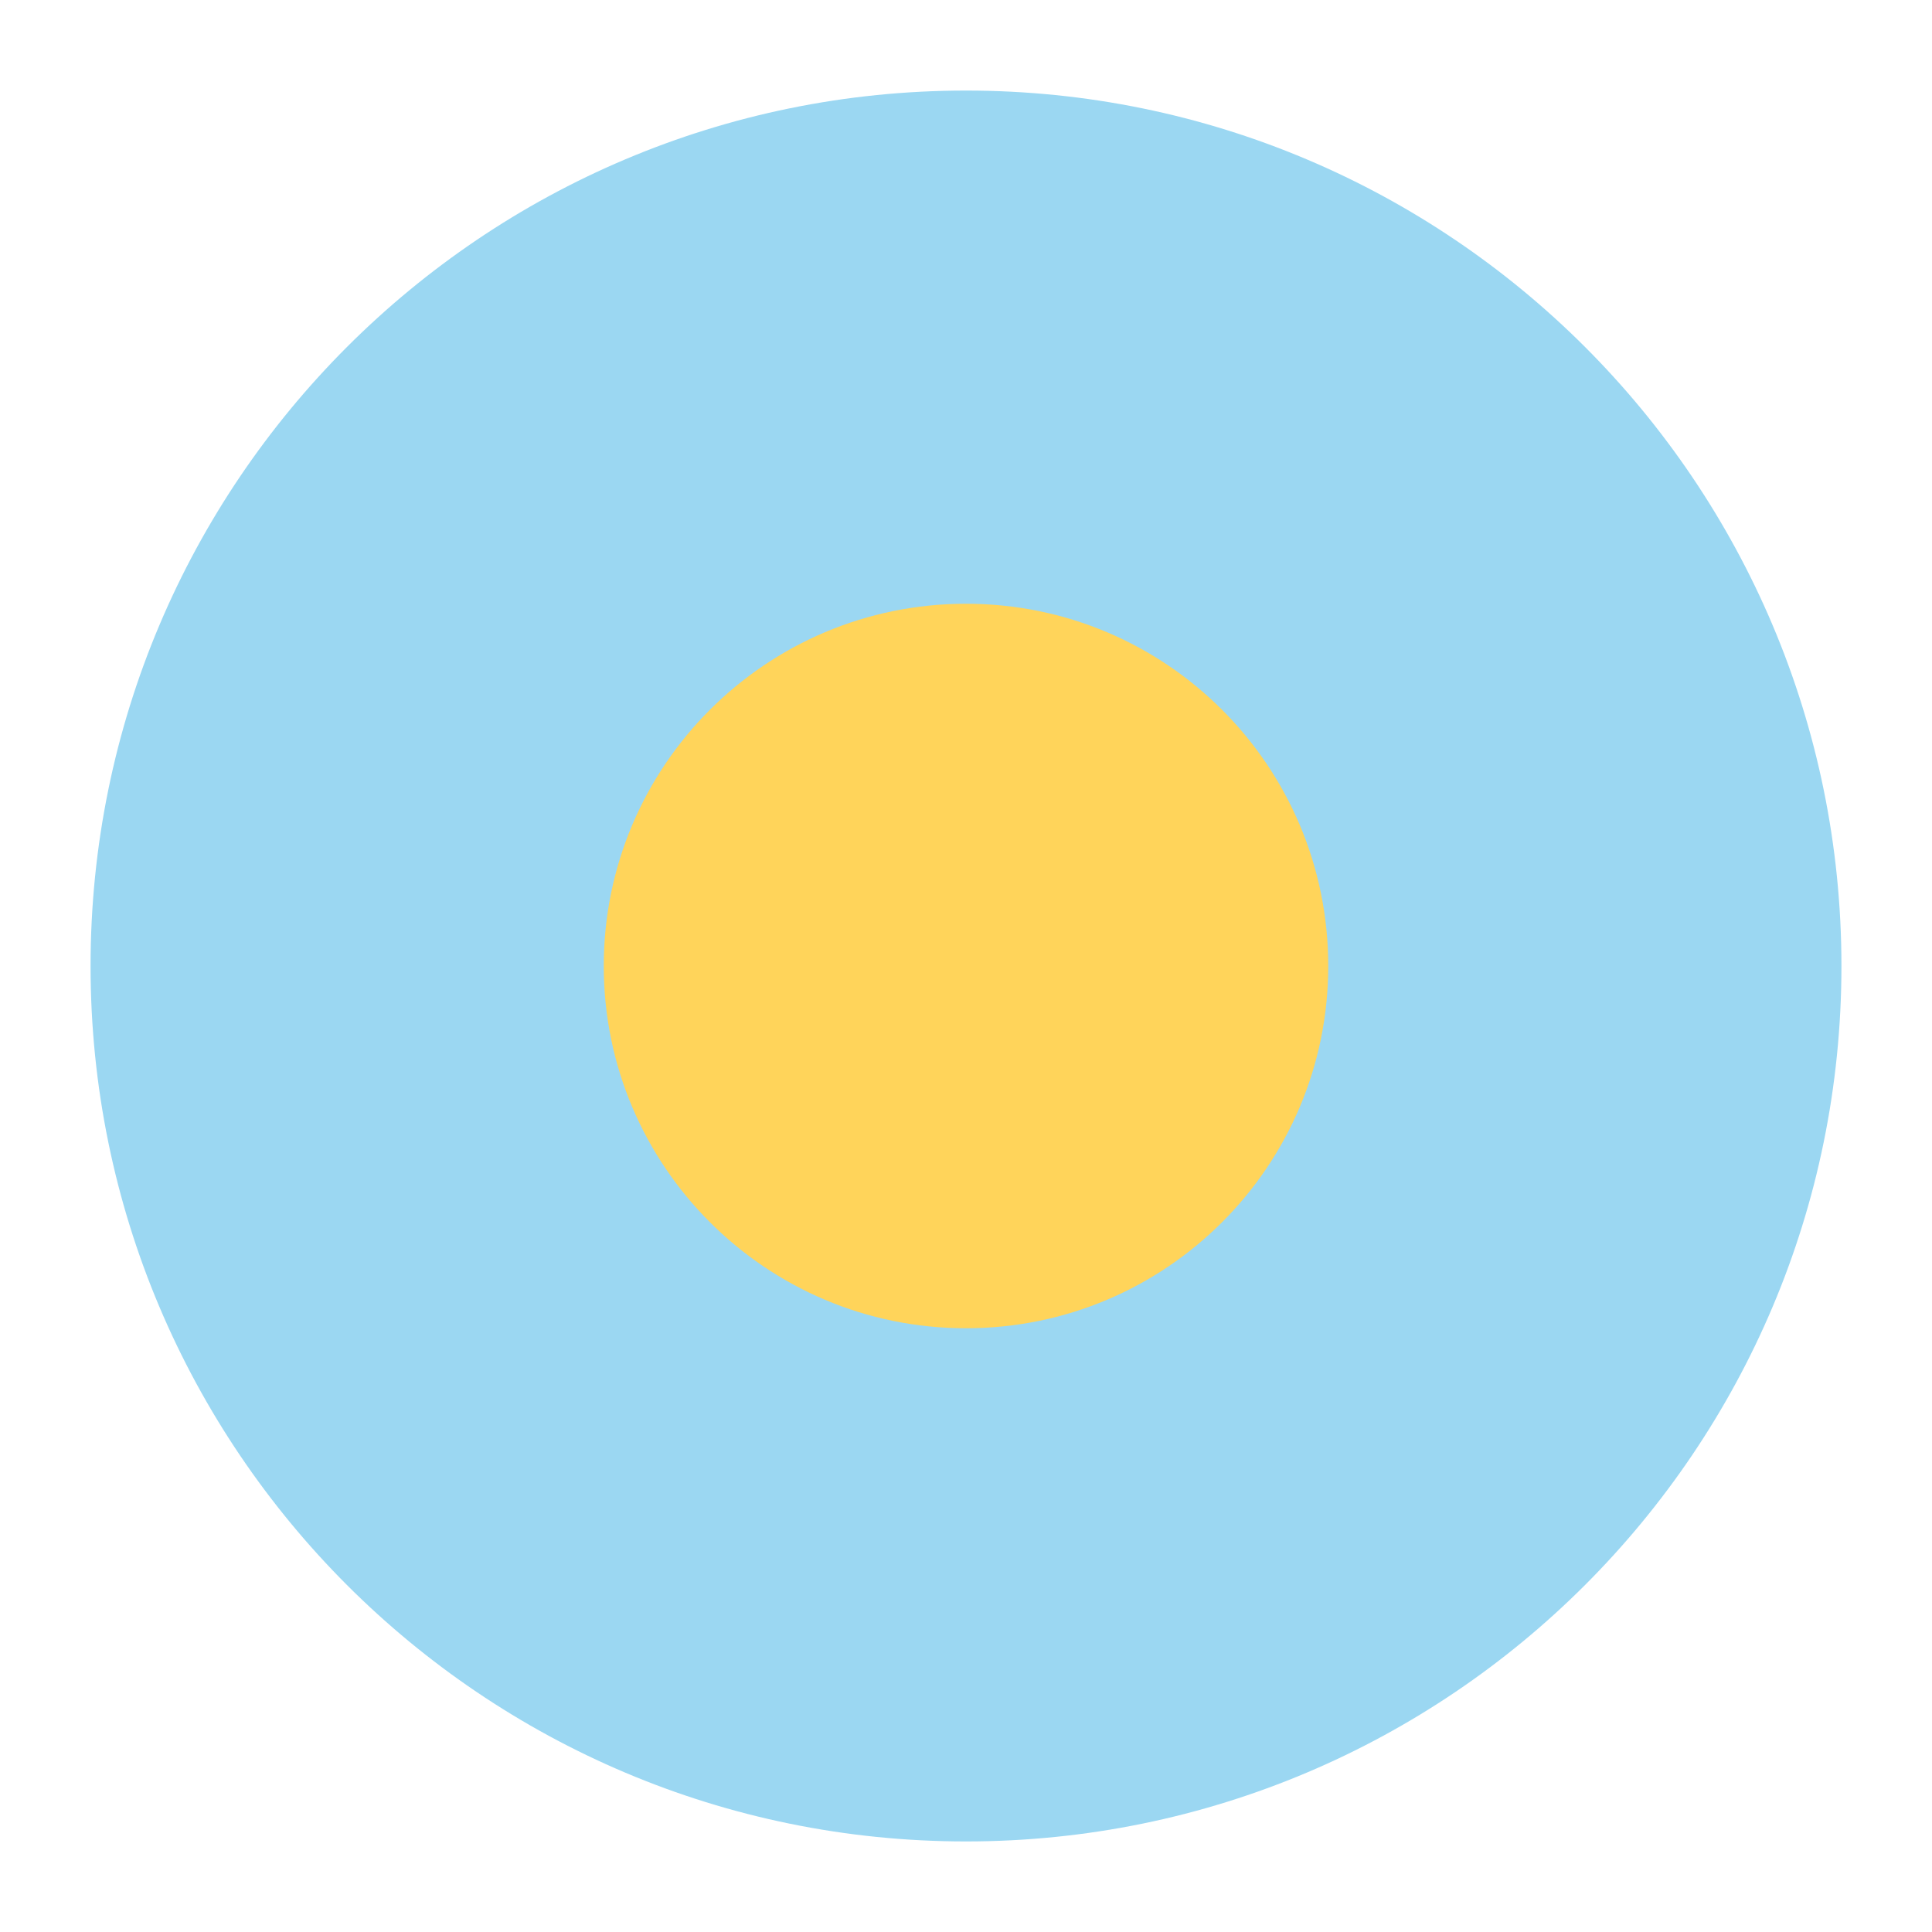
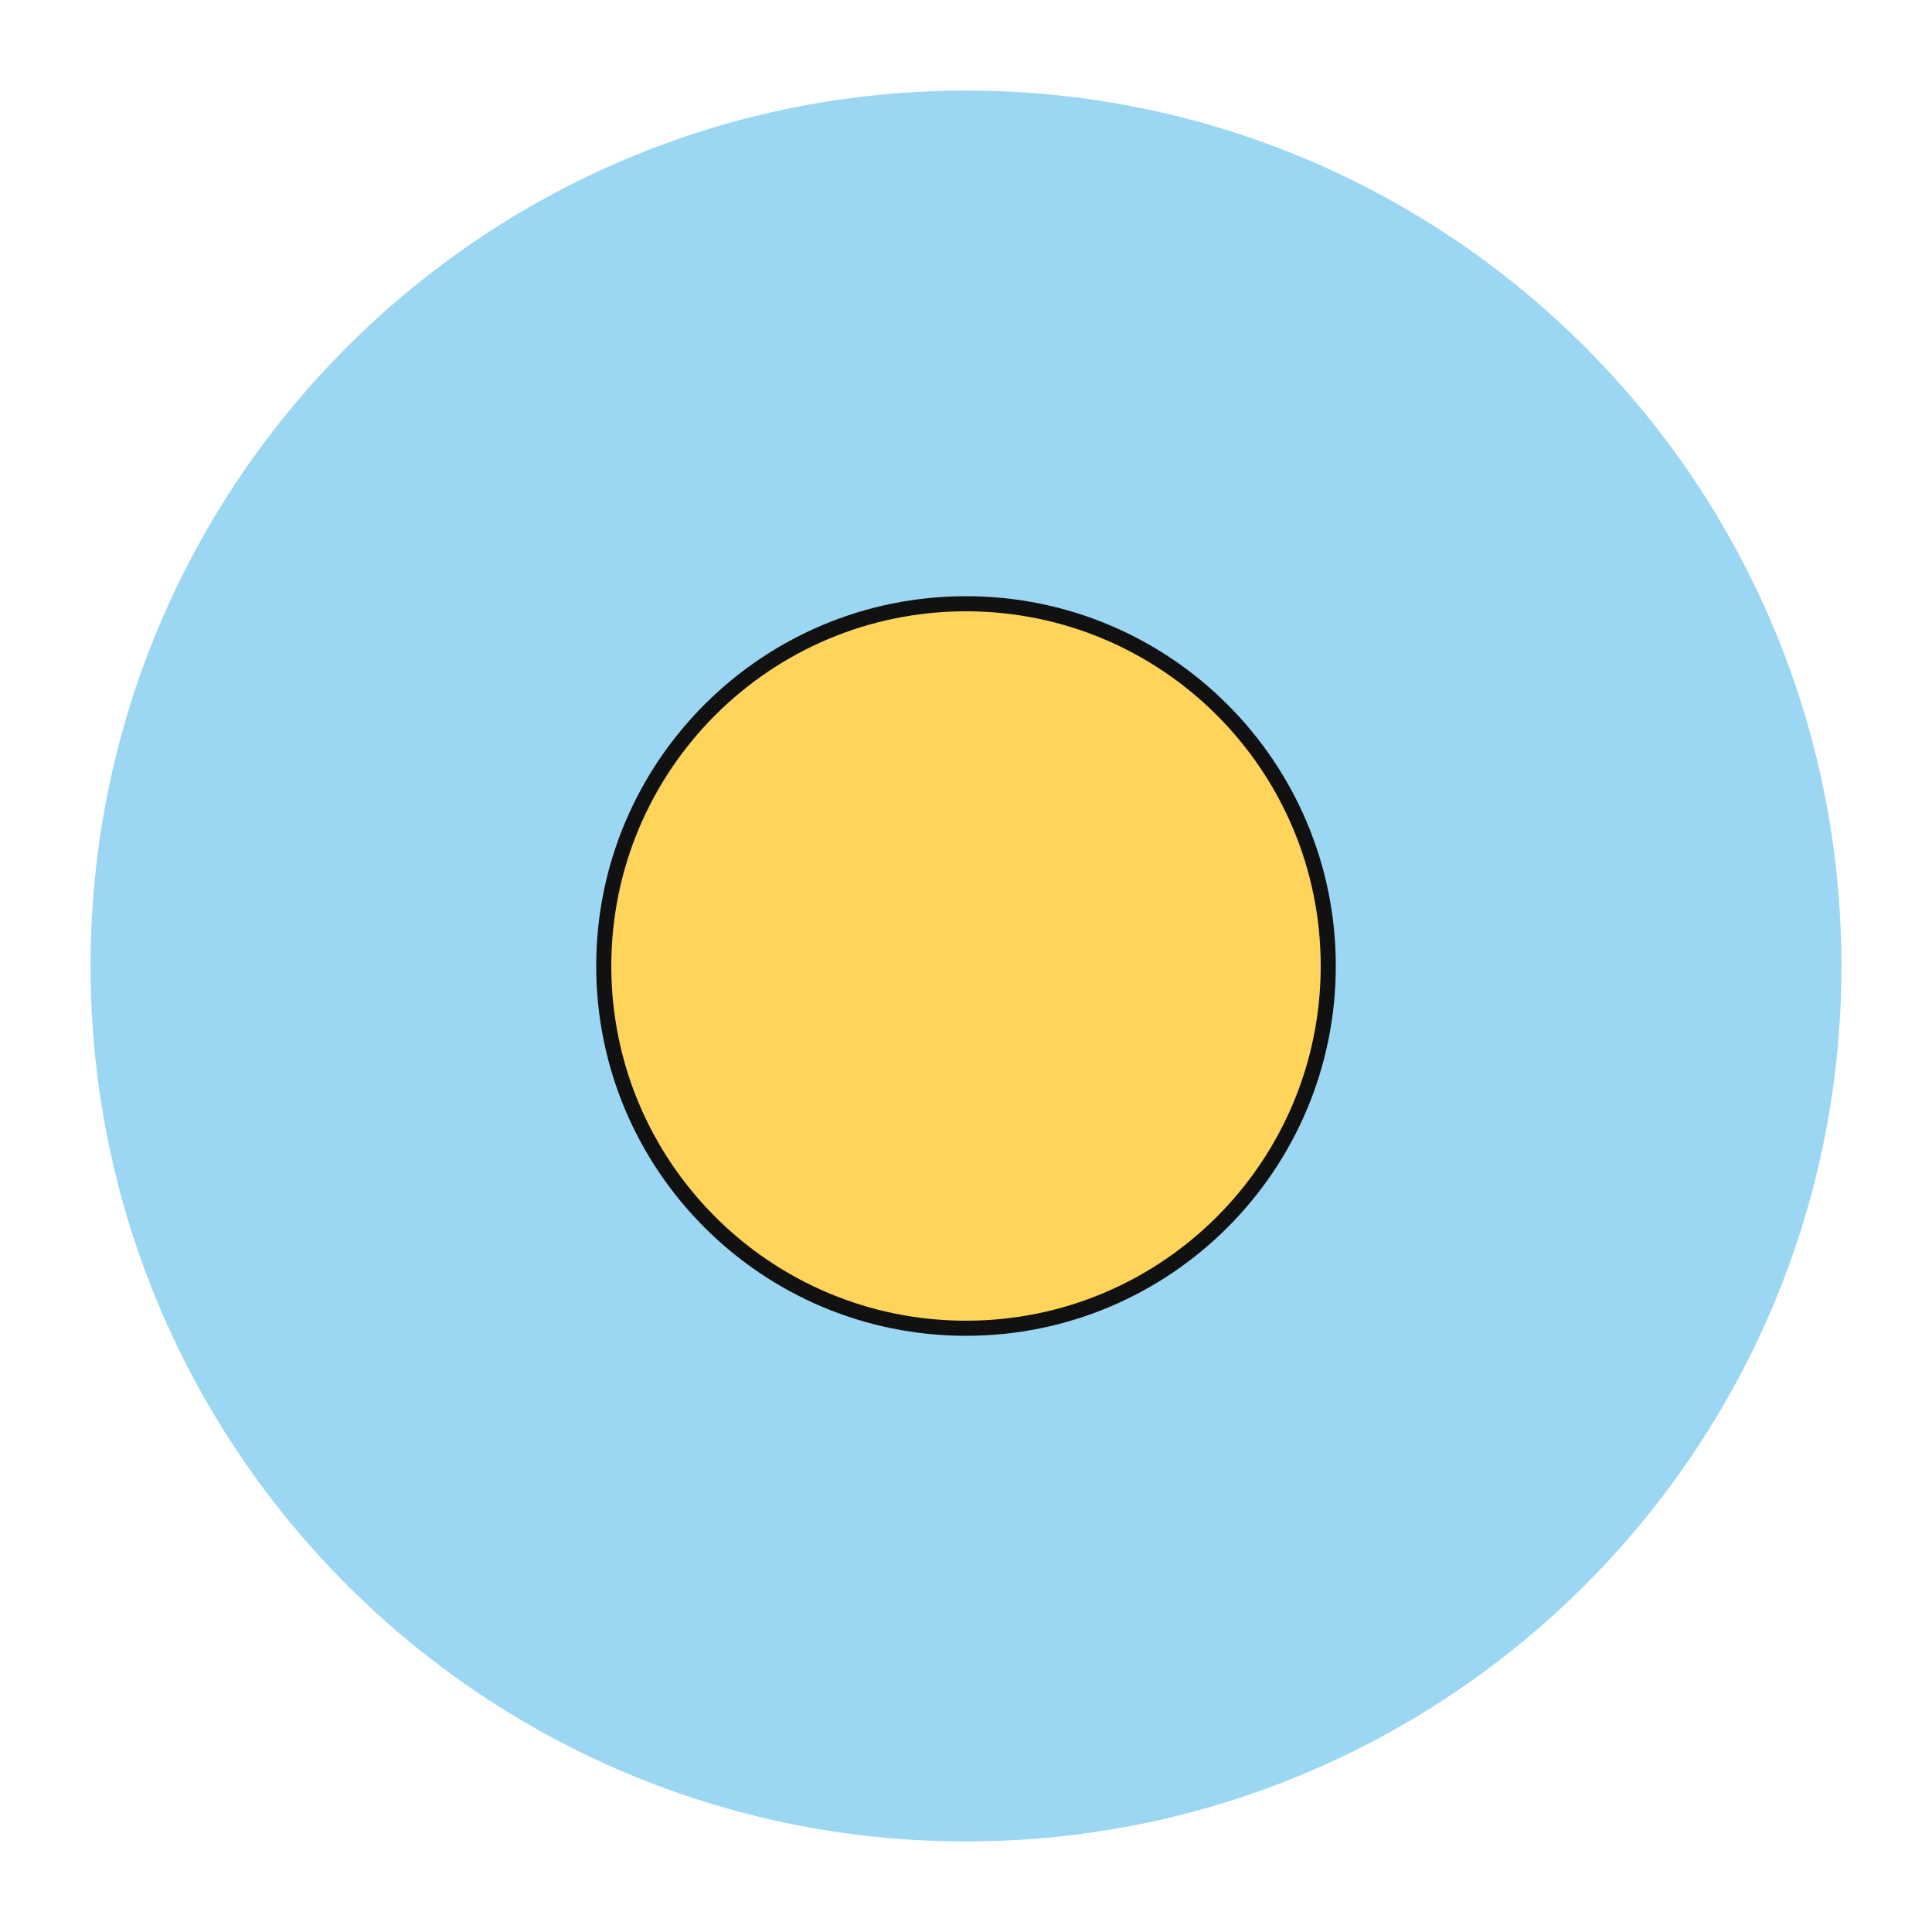
<svg xmlns="http://www.w3.org/2000/svg" viewBox="0 0 128 128" role="img" aria-labelledby="title">
  <circle cx="64" cy="64" r="58" fill="#9bd7f2" />
-   <circle cx="64" cy="64" r="24" fill="#ffd45a" />
+   <circle cx="64" cy="64" r="24" fill="#ffd45a" stroke="#111111" stroke-width="1" />
</svg>
